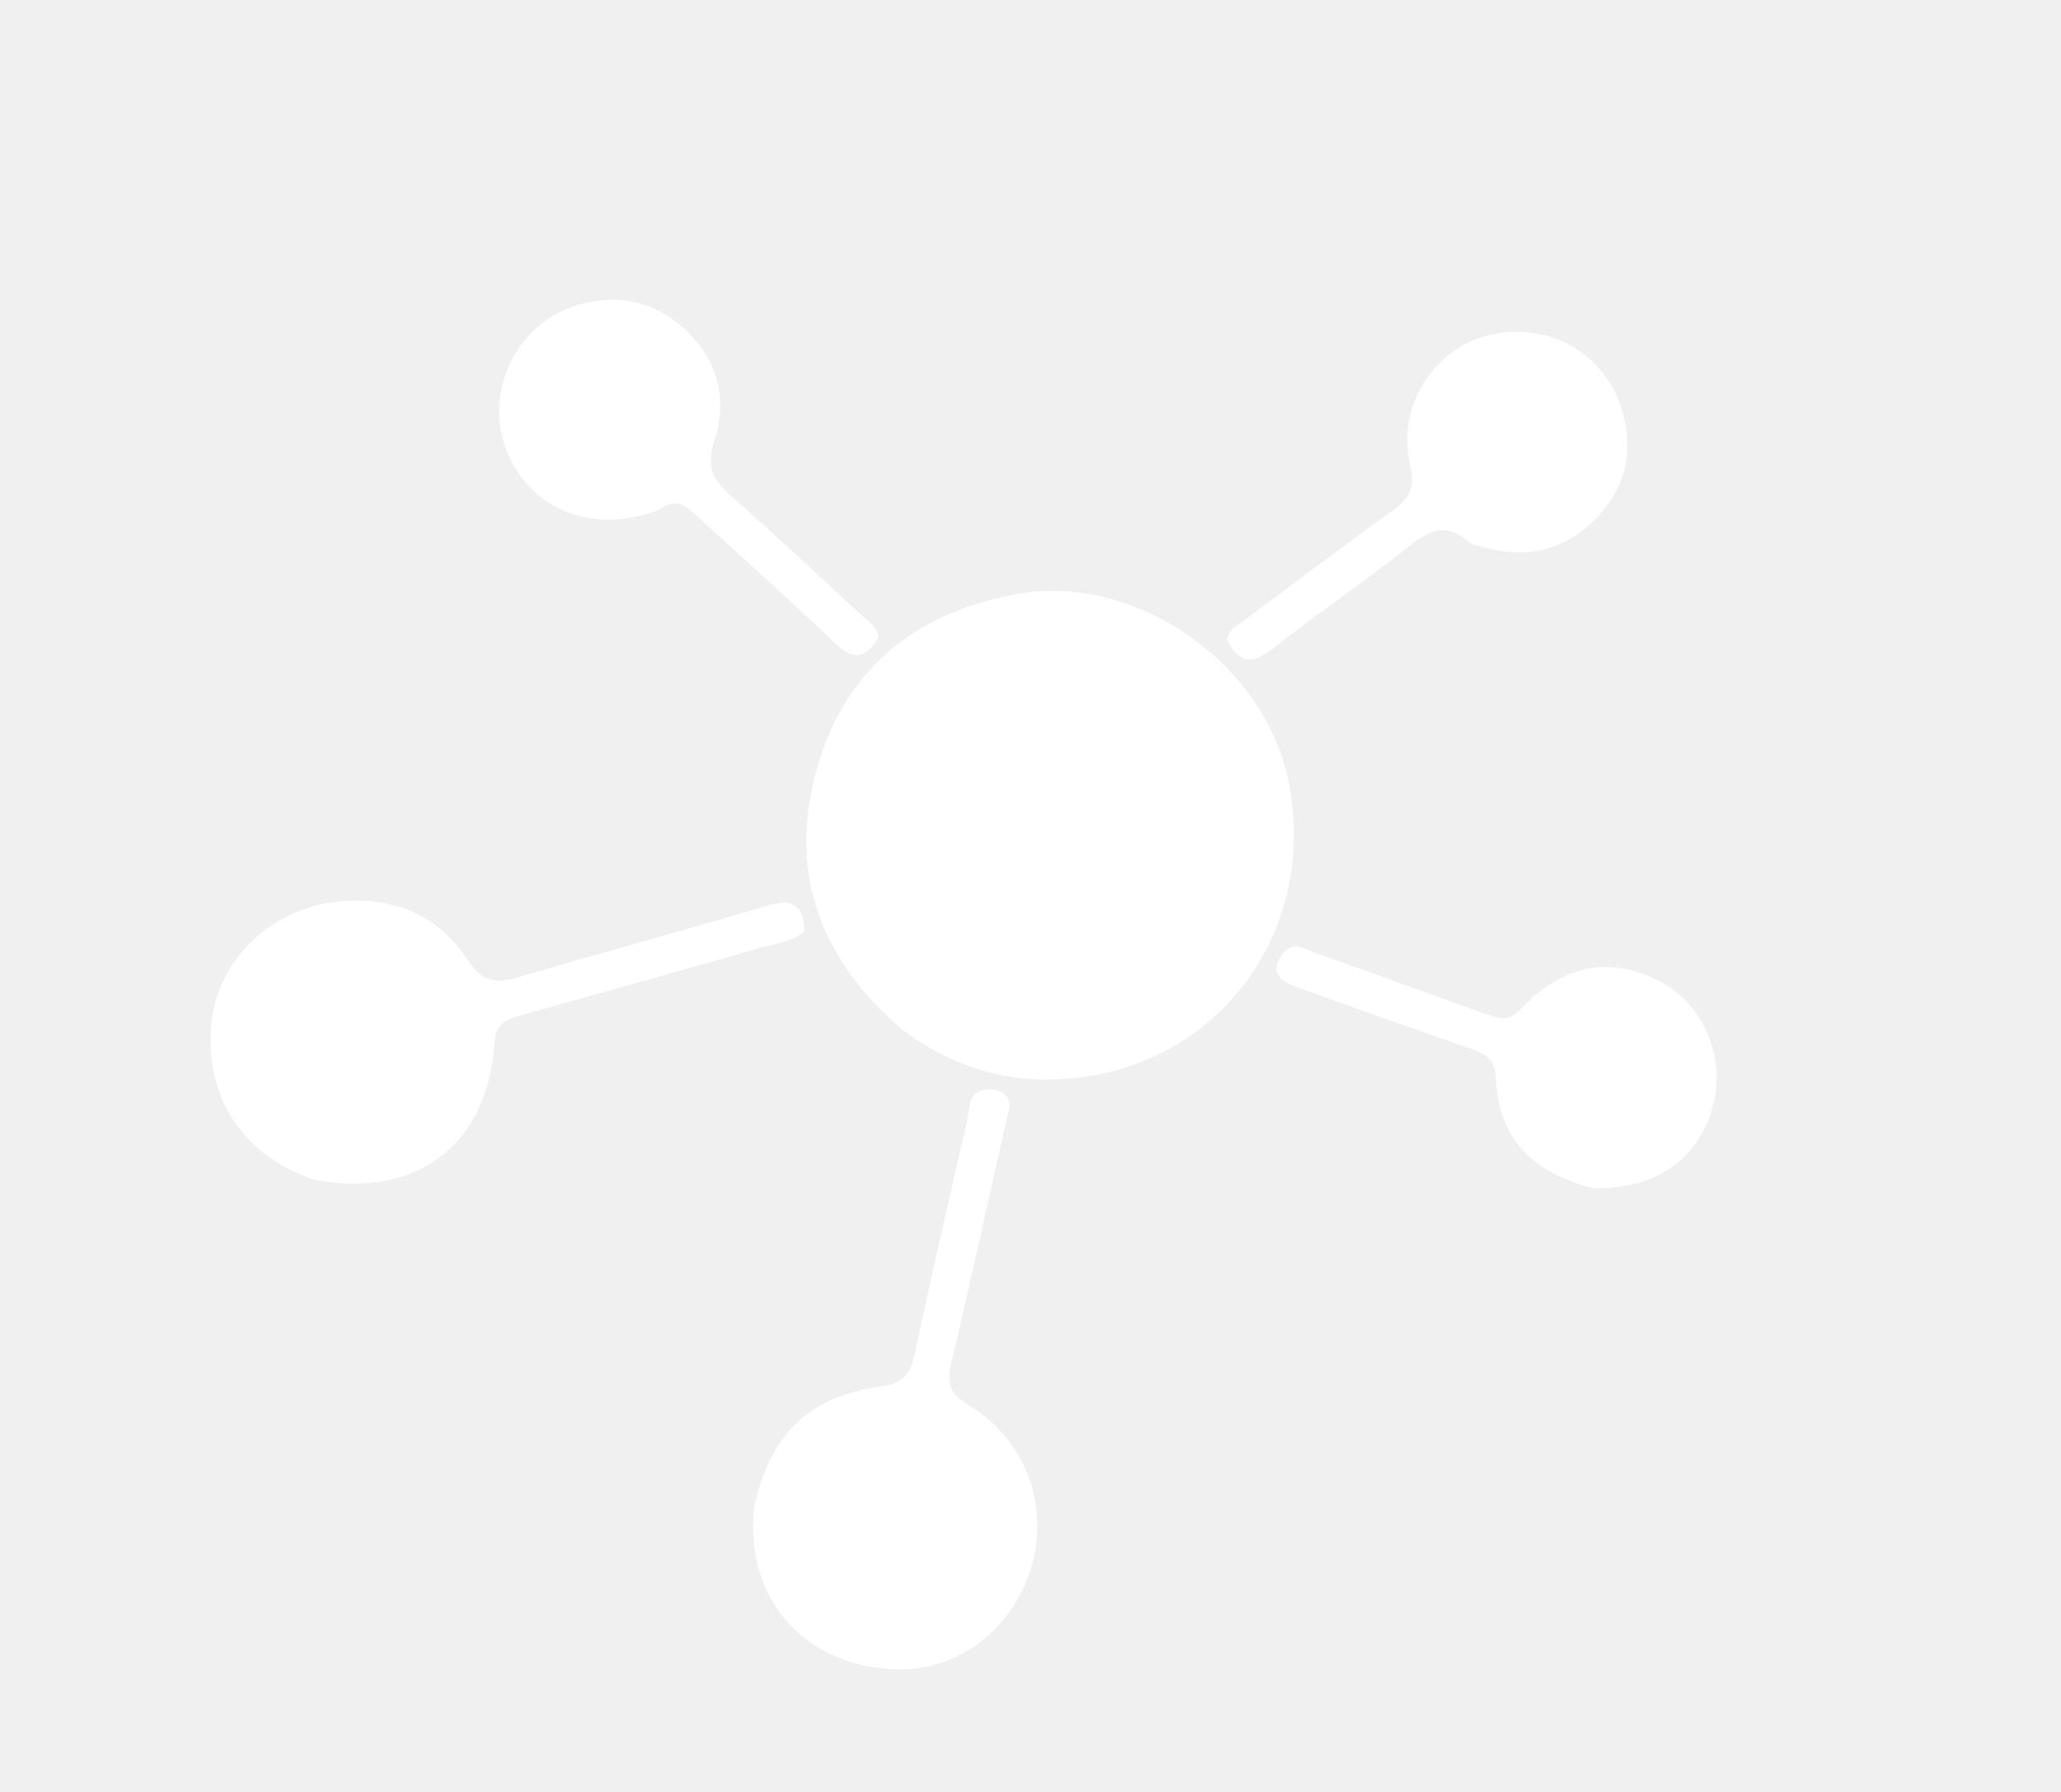
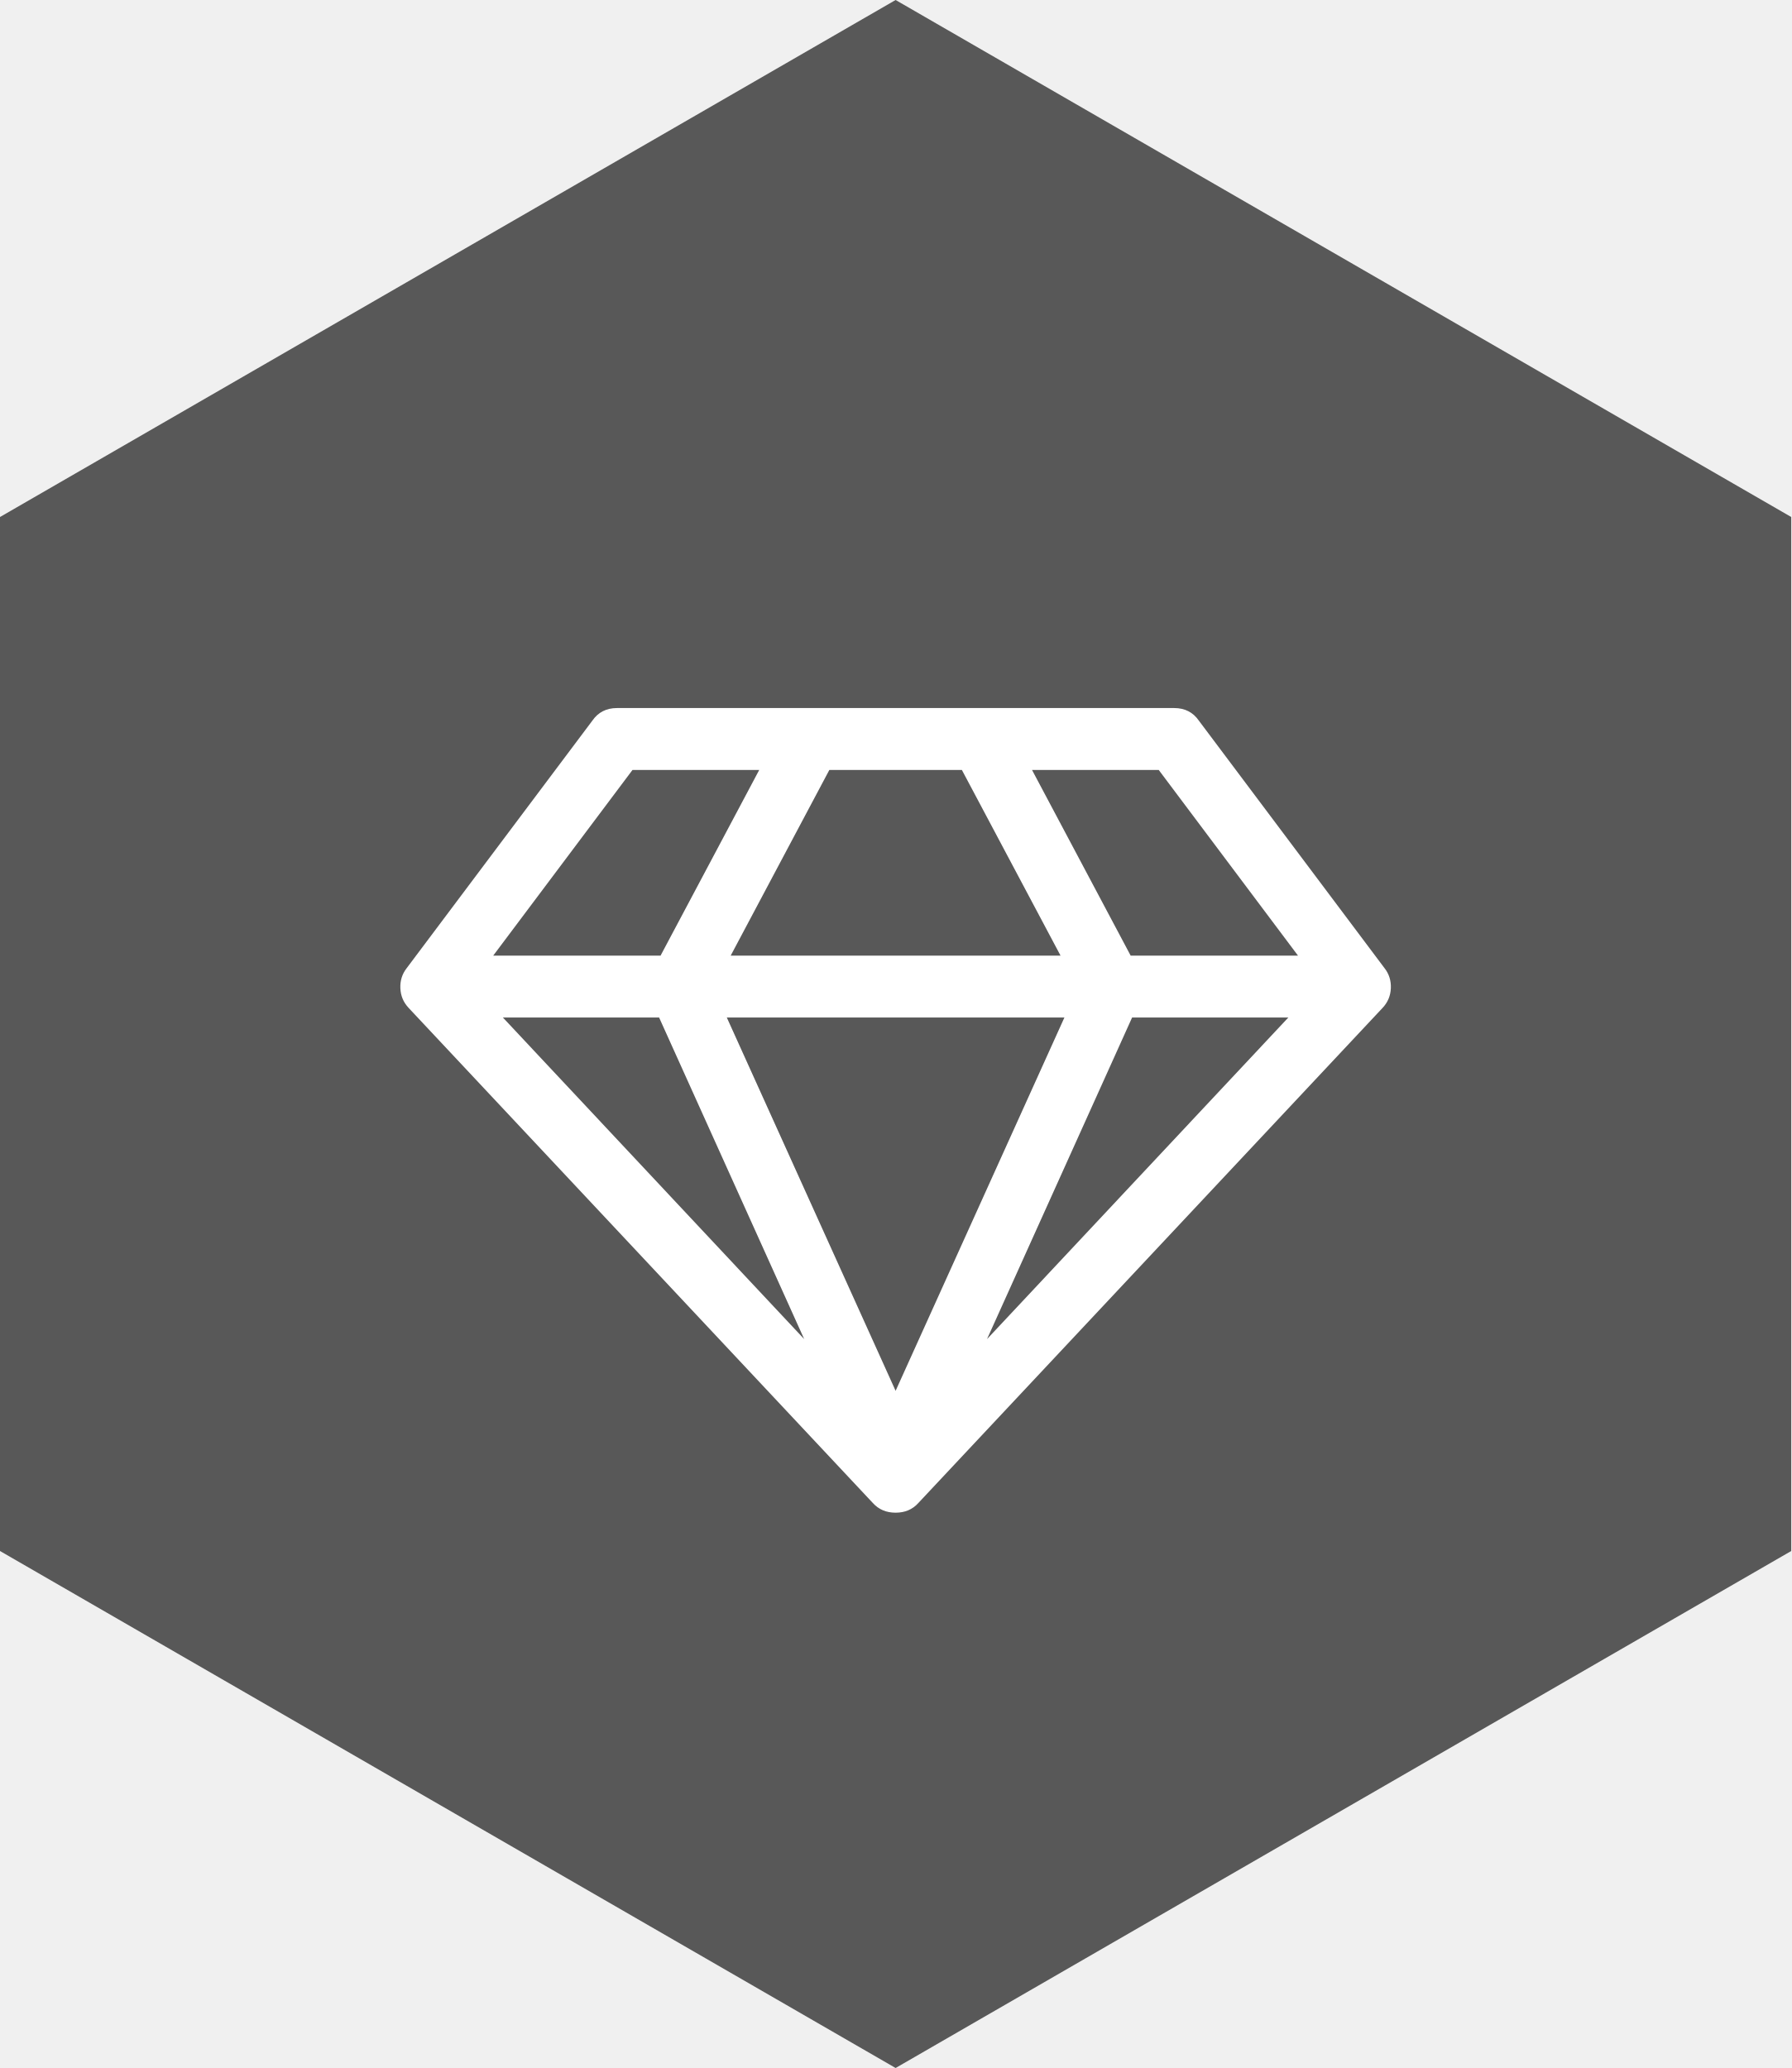
- <svg xmlns="http://www.w3.org/2000/svg" version="1.1" id="Layer_1" x="0px" y="0px" width="100%" viewBox="0 0 368 320" enable-background="new 0 0 368 320" xml:space="preserve">
-   <path fill="#ffffff" opacity="1" stroke="none" d=" M161.151,183.924   C146.563,171.433 140.727,156.11 145.729,137.75   C150.624,119.783 163.124,109.531 181.267,106.132   C202.798,102.098 226.371,118.673 230.259,140.446   C235.182,168.013 215.926,192.035 188.013,192.782   C178.275,193.042 169.336,189.979 161.151,183.924  z" />
-   <path fill="#ffffff" opacity="1" stroke="none" d=" M55.78,210.579   C43.236,206.188 36.559,195.823 37.715,182.987   C38.692,172.136 47.444,162.866 59.207,161.147   C69.179,159.69 77.863,162.895 83.532,171.454   C86.123,175.366 88.567,175.692 92.547,174.517   C107.386,170.135 122.328,166.097 137.162,161.695   C141.494,160.409 143.499,161.509 143.612,166.322   C141.549,168.185 138.648,168.444 136.021,169.197   C121.787,173.273 107.527,177.261 93.258,181.213   C90.541,181.966 88.485,182.711 88.274,186.287   C87.196,204.498 74.093,214.362 55.78,210.579  z" />
-   <path fill="#ffffff" opacity="1" stroke="none" d=" M134.698,268.894   C137.56,255.957 144.7,249.27 157.427,247.578   C160.935,247.112 162.521,245.502 163.258,242.062   C166.279,227.946 169.514,213.874 172.755,199.806   C173.174,197.987 172.852,195.532 175.181,194.778   C176.551,194.335 178.245,194.43 179.437,195.533   C180.761,196.758 180.092,198.288 179.763,199.742   C176.471,214.316 173.287,228.916 169.842,243.453   C169.03,246.876 169.532,248.887 172.753,250.804   C182.781,256.774 187.26,268.139 184.339,279.105   C181.389,290.183 171.833,298.301 160.324,298.119   C144.576,297.871 132.673,286.238 134.698,268.894  z" />
-   <path fill="#ffffff" opacity="1" stroke="none" d=" M117.578,91.066   C105.416,95.718 93.871,90.71 90.101,79.449   C86.651,69.145 92.605,57.57 103.173,54.467   C110.636,52.275 117.338,53.904 122.934,59.433   C128.475,64.907 129.813,71.767 127.546,78.772   C126.076,83.312 127.282,85.716 130.483,88.525   C138.366,95.442 146.008,102.634 153.709,109.756   C154.903,110.861 156.415,111.752 156.918,113.67   C154.78,117.422 152.61,118.269 148.97,114.752   C140.951,107.003 132.553,99.648 124.367,92.069   C122.39,90.239 120.524,88.783 117.578,91.066  z" />
-   <path fill="#ffffff" opacity="1" stroke="none" d=" M262.475,96.989   C258.524,93.327 255.498,94.448 251.874,97.335   C243.812,103.758 235.243,109.544 227.14,115.919   C223.319,118.925 221.04,118.221 219.067,114.23   C219.431,112.274 221.094,111.585 222.377,110.626   C231.04,104.152 239.656,97.608 248.474,91.35   C251.552,89.166 252.766,87.219 251.797,83.17   C249.317,72.81 255.799,62.388 265.615,59.919   C275.984,57.31 286.216,62.661 289.487,72.85   C291.845,80.196 290.422,87.09 284.897,92.675   C278.614,99.026 271.064,100.041 262.475,96.989  z" />
-   <path fill="#ffffff" opacity="1" stroke="none" d=" M284.401,212.175   C273.274,209.289 267.612,203.111 267.112,192.685   C266.957,189.461 265.703,188.356 263.121,187.456   C252.596,183.791 242.088,180.076 231.608,176.288   C227.528,174.813 226.923,172.934 229.176,170.207   C231.023,167.973 232.93,169.509 234.607,170.093   C244.974,173.702 255.282,177.483 265.612,181.198   C267.666,181.937 269.379,182.513 271.374,180.357   C279.042,172.073 287.929,170.552 296.924,175.583   C304.353,179.738 308.174,189.12 305.855,197.512   C303.204,207.103 295.587,212.433 284.401,212.175  z" />
+ <svg xmlns="http://www.w3.org/2000/svg" version="1.1" id="Layer_1" x="0px" y="0px" width="149.167px" height="172.243px" viewBox="0 0 149.167 172.243" enable-background="new 0 0 149.167 172.243" xml:space="preserve">
+   <polygon fill="#585858" points="149.167,129.183 74.583,172.243 0,129.183 0,43.061 74.583,0 149.167,43.061 " />
+   <path fill="#FFFFFF" d="M41.88,84.75l25.09,26.783L54.889,84.75H41.88z M74.583,115.841L88.64,84.75H60.527L74.583,115.841z   M55.009,79.594l8.217-15.466H52.673l-11.6,15.466H55.009z M82.196,111.533l25.091-26.783h-13.01L82.196,111.533z M60.849,79.594  h27.469l-8.217-15.466H69.065L60.849,79.594z M94.157,79.594h13.936L96.494,64.128H85.942L94.157,79.594z M99.835,60.02  l15.467,20.621c0.376,0.483,0.55,1.04,0.523,1.671c-0.027,0.632-0.257,1.174-0.686,1.632l-38.664,41.243  c-0.483,0.536-1.113,0.804-1.893,0.804c-0.778,0-1.408-0.268-1.892-0.804L34.026,83.944c-0.429-0.457-0.658-1-0.685-1.632  c-0.027-0.631,0.147-1.188,0.523-1.671L49.331,60.02c0.484-0.699,1.168-1.047,2.054-1.047h46.398  C98.667,58.973,99.353,59.322,99.835,60.02z" />
</svg>
